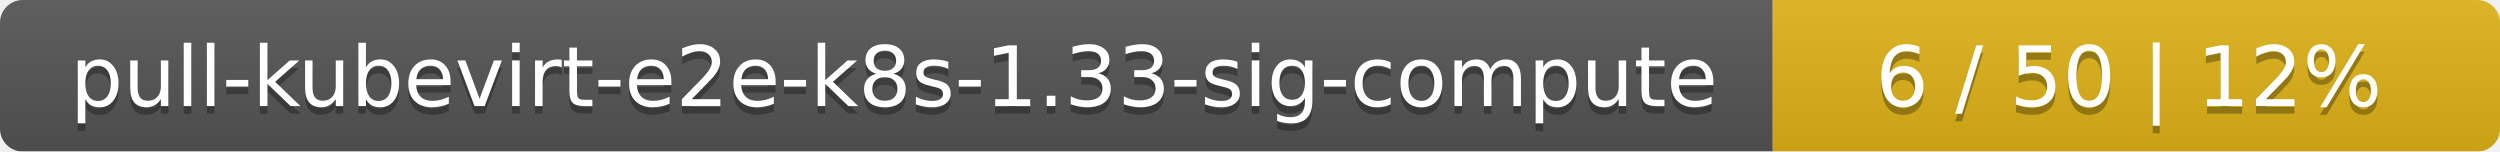
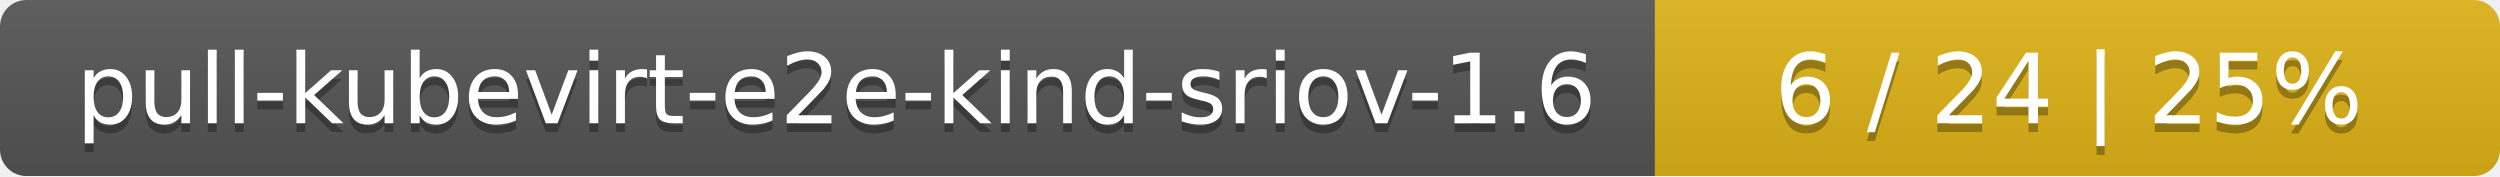
- <svg xmlns="http://www.w3.org/2000/svg" width="330" height="20">
+ <svg xmlns="http://www.w3.org/2000/svg" width="284" height="20">
  <linearGradient id="smooth" x2="0" y2="100%">
    <stop offset="0" stop-color="#bbb" stop-opacity=".1" />
    <stop offset="1" stop-opacity=".1" />
  </linearGradient>
  <mask id="round">
-     <rect width="330" height="20" rx="3" fill="#fff" />
+     <rect width="284" height="20" rx="3" fill="#fff" />
  </mask>
  <g mask="url(#round)">
-     <rect width="234" height="20" fill="#555" />
-     <rect x="234" width="96" height="20" fill="#dfb317" />
-     <rect width="330" height="20" fill="url(#smooth)" />
+     <rect width="188" height="20" fill="#555" />
+     <rect x="188" width="96" height="20" fill="#dfb317" />
+     <rect width="284" height="20" fill="url(#smooth)" />
  </g>
  <g fill="#fff" text-anchor="middle" font-family="DejaVu Sans,Verdana,Geneva,sans-serif" font-size="11">
-     <text x="118" y="15" fill="#010101" fill-opacity=".3">pull-kubevirt-e2e-k8s-1.33-sig-compute</text>
-     <text x="118" y="14">pull-kubevirt-e2e-k8s-1.33-sig-compute</text>
-     <text x="281" y="15" fill="#010101" fill-opacity=".3">6 / 50    |    12%</text>
-     <text x="281" y="14">6 / 50    |    12%</text>
+     <text x="95" y="15" fill="#010101" fill-opacity=".3">pull-kubevirt-e2e-kind-sriov-1.6</text>
+     <text x="95" y="14">pull-kubevirt-e2e-kind-sriov-1.6</text>
+     <text x="235" y="15" fill="#010101" fill-opacity=".3">6 / 24    |    25%</text>
+     <text x="235" y="14">6 / 24    |    25%</text>
  </g>
</svg>
